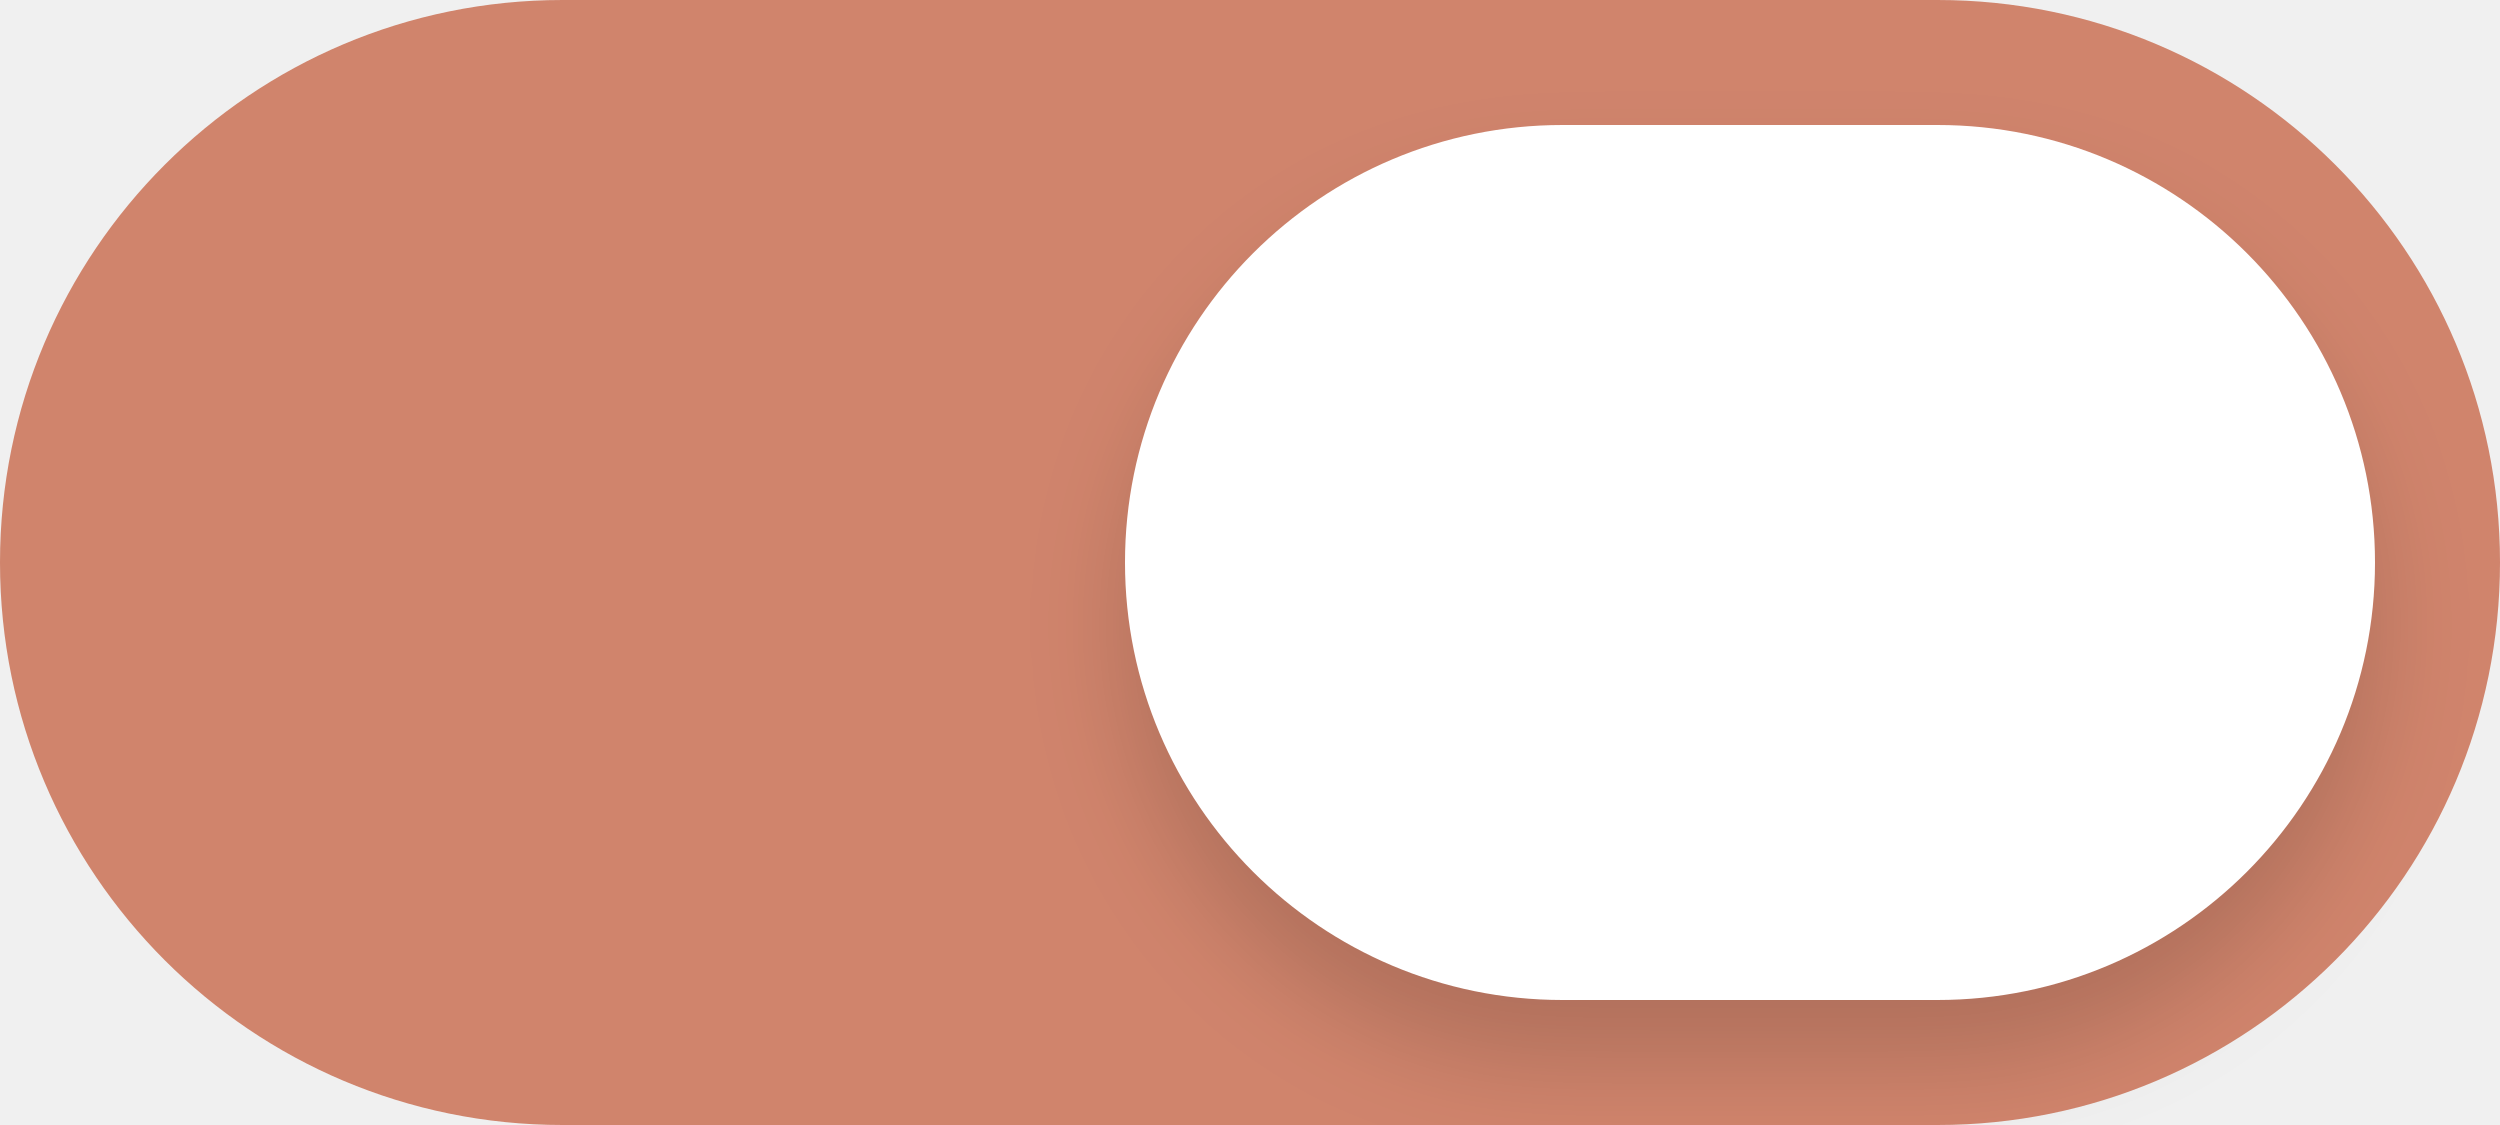
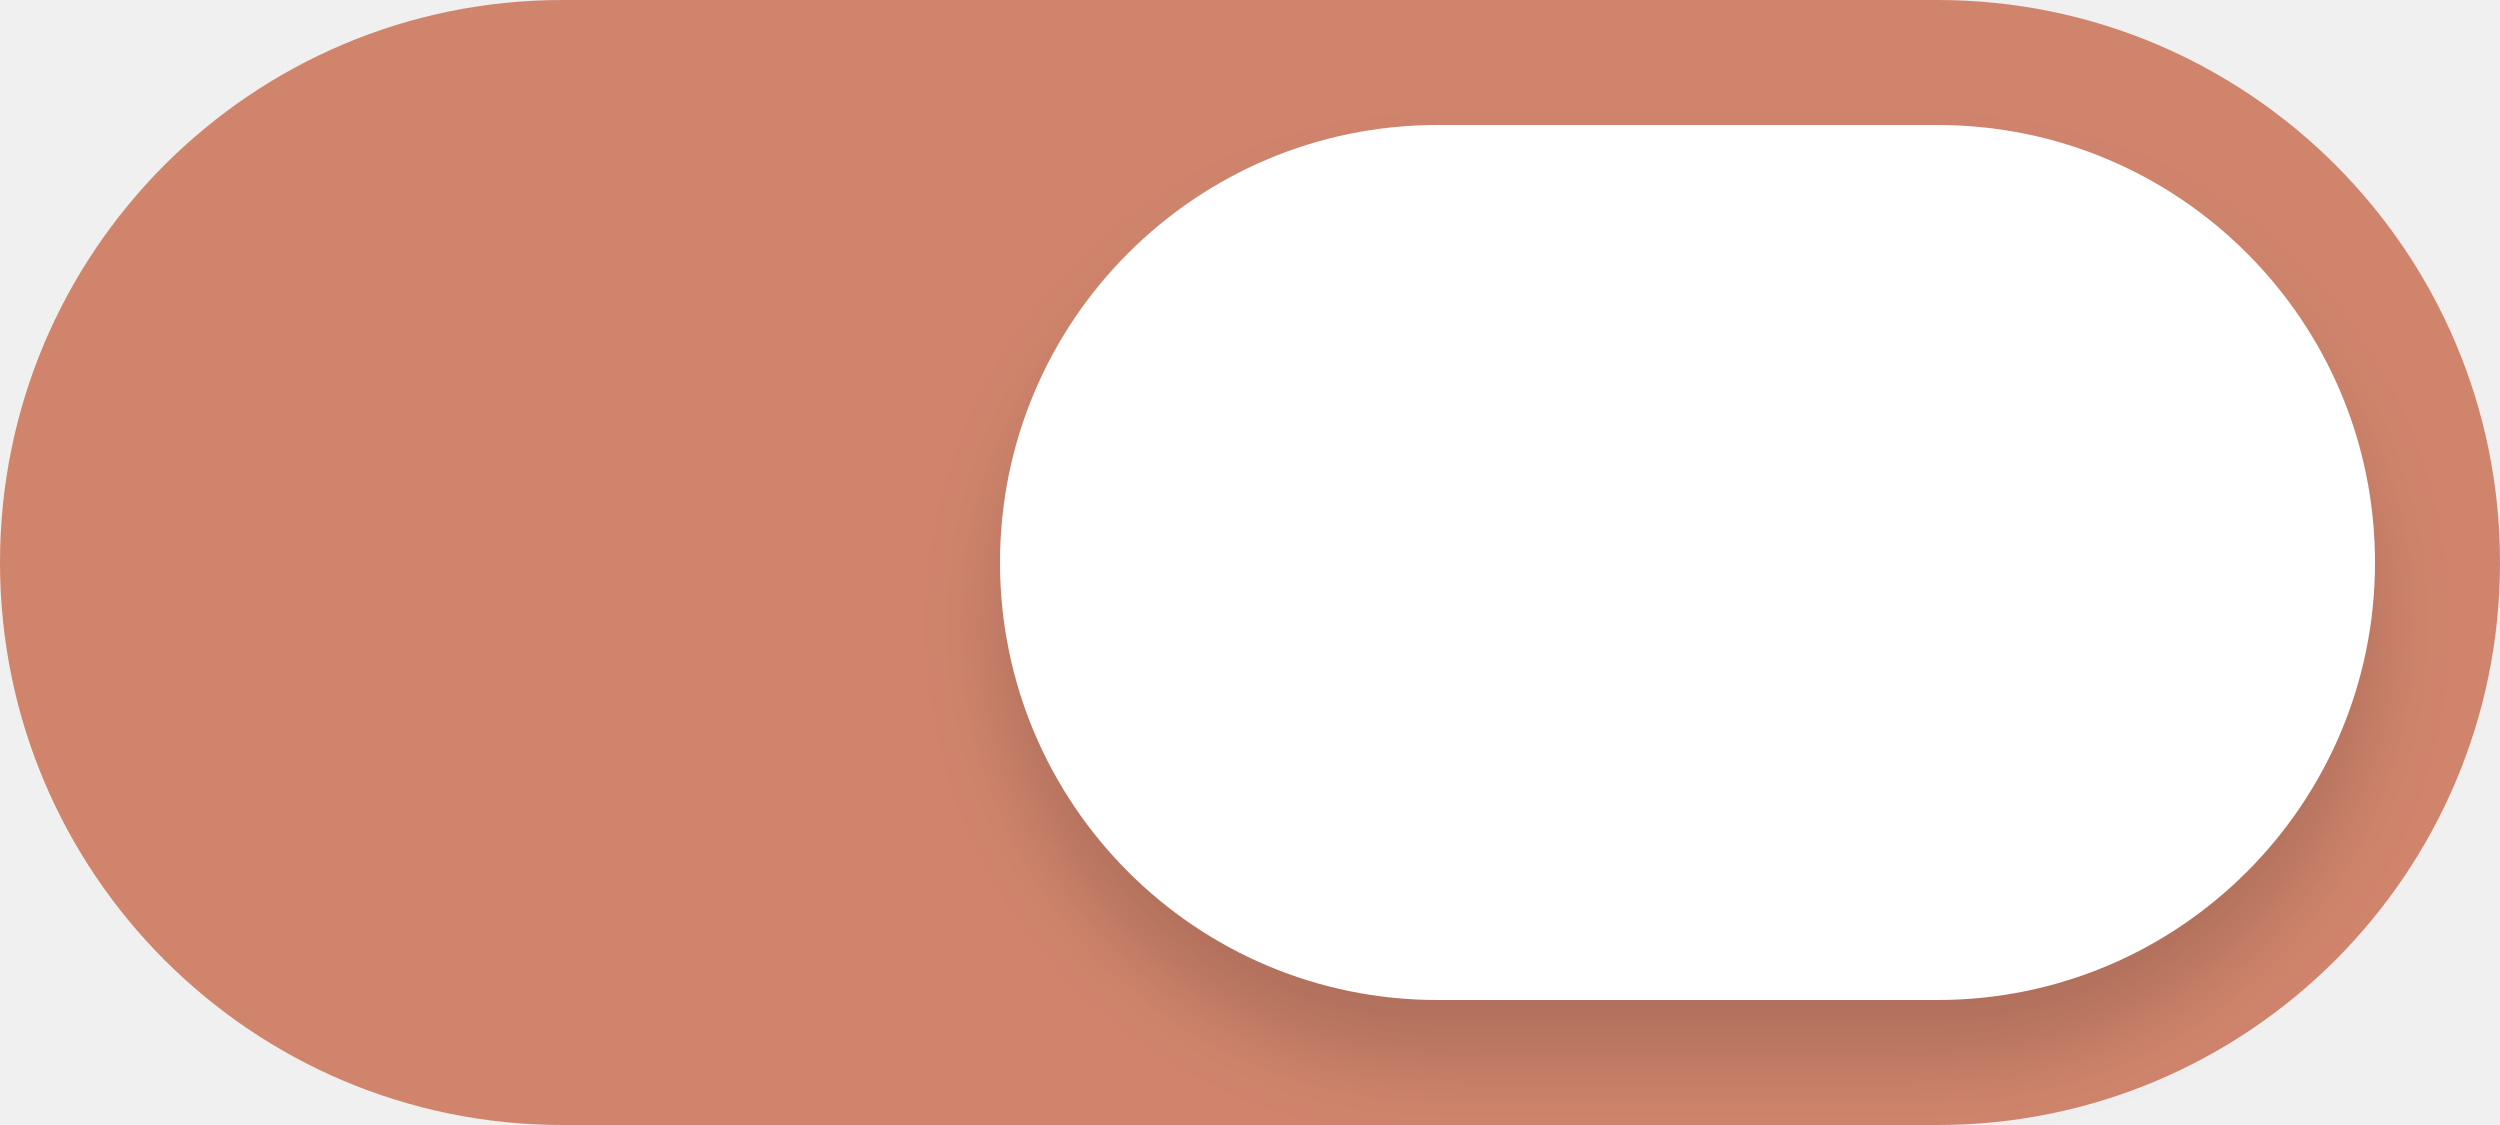
<svg xmlns="http://www.w3.org/2000/svg" width="40" height="18" version="1.1" viewBox="0 0 40 18">
  <defs>
-     <filter id="filter6" x="-.092" y="-.131" width="1.184" height="1.262" color-interpolation-filters="sRGB">
-       <feGaussianBlur stdDeviation="0.765" />
+     <filter id="filter4" x="-.066" y="-.104" width="1.133" height="1.209" color-interpolation-filters="sRGB">
+       <feGaussianBlur stdDeviation="0.608" />
    </filter>
  </defs>
  <rect width="40" height="18" rx="9" ry="9" fill="#d0846c" />
  <rect y="-.038" width="40" height="24" opacity="0" stroke-width=".877" />
-   <rect x="18" y="3" width="20" height="14" rx="7" ry="7" fill="#000000" filter="url(#filter6)" opacity=".15" />
-   <rect x="18" y="2" width="20" height="14" rx="7" ry="7" fill="#ffffff" />
+   <rect x="16" y="3" width="22" height="14" rx="7" ry="7" fill="#000000" filter="url(#filter4)" opacity=".15" />
+   <rect x="16" y="2" width="22" height="14" rx="7" ry="7" fill="#ffffff" />
</svg>
